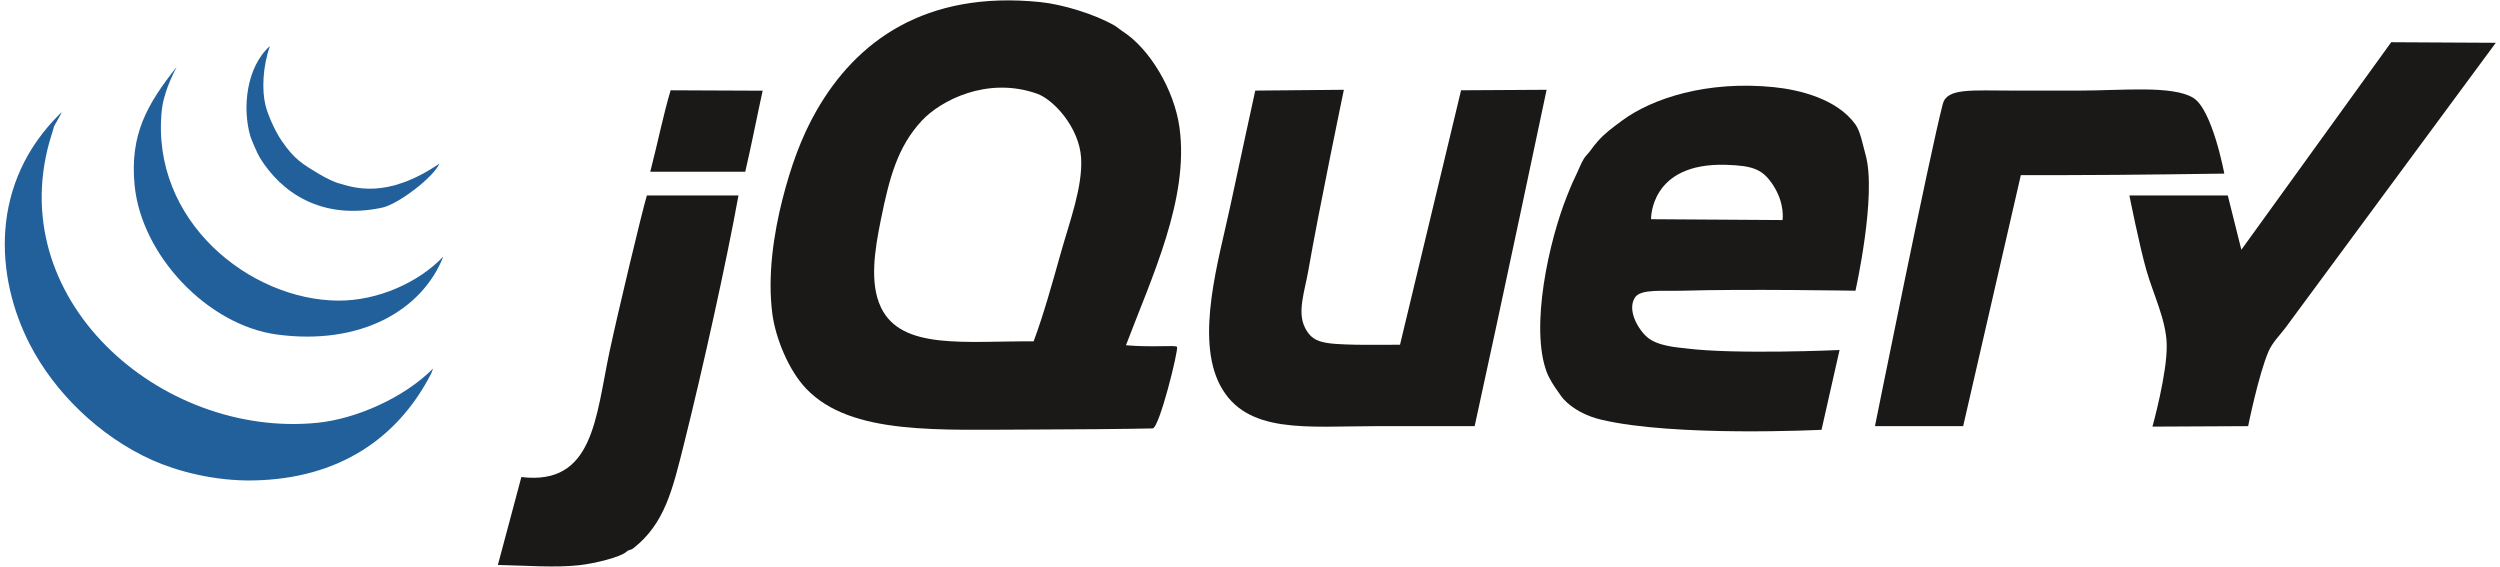
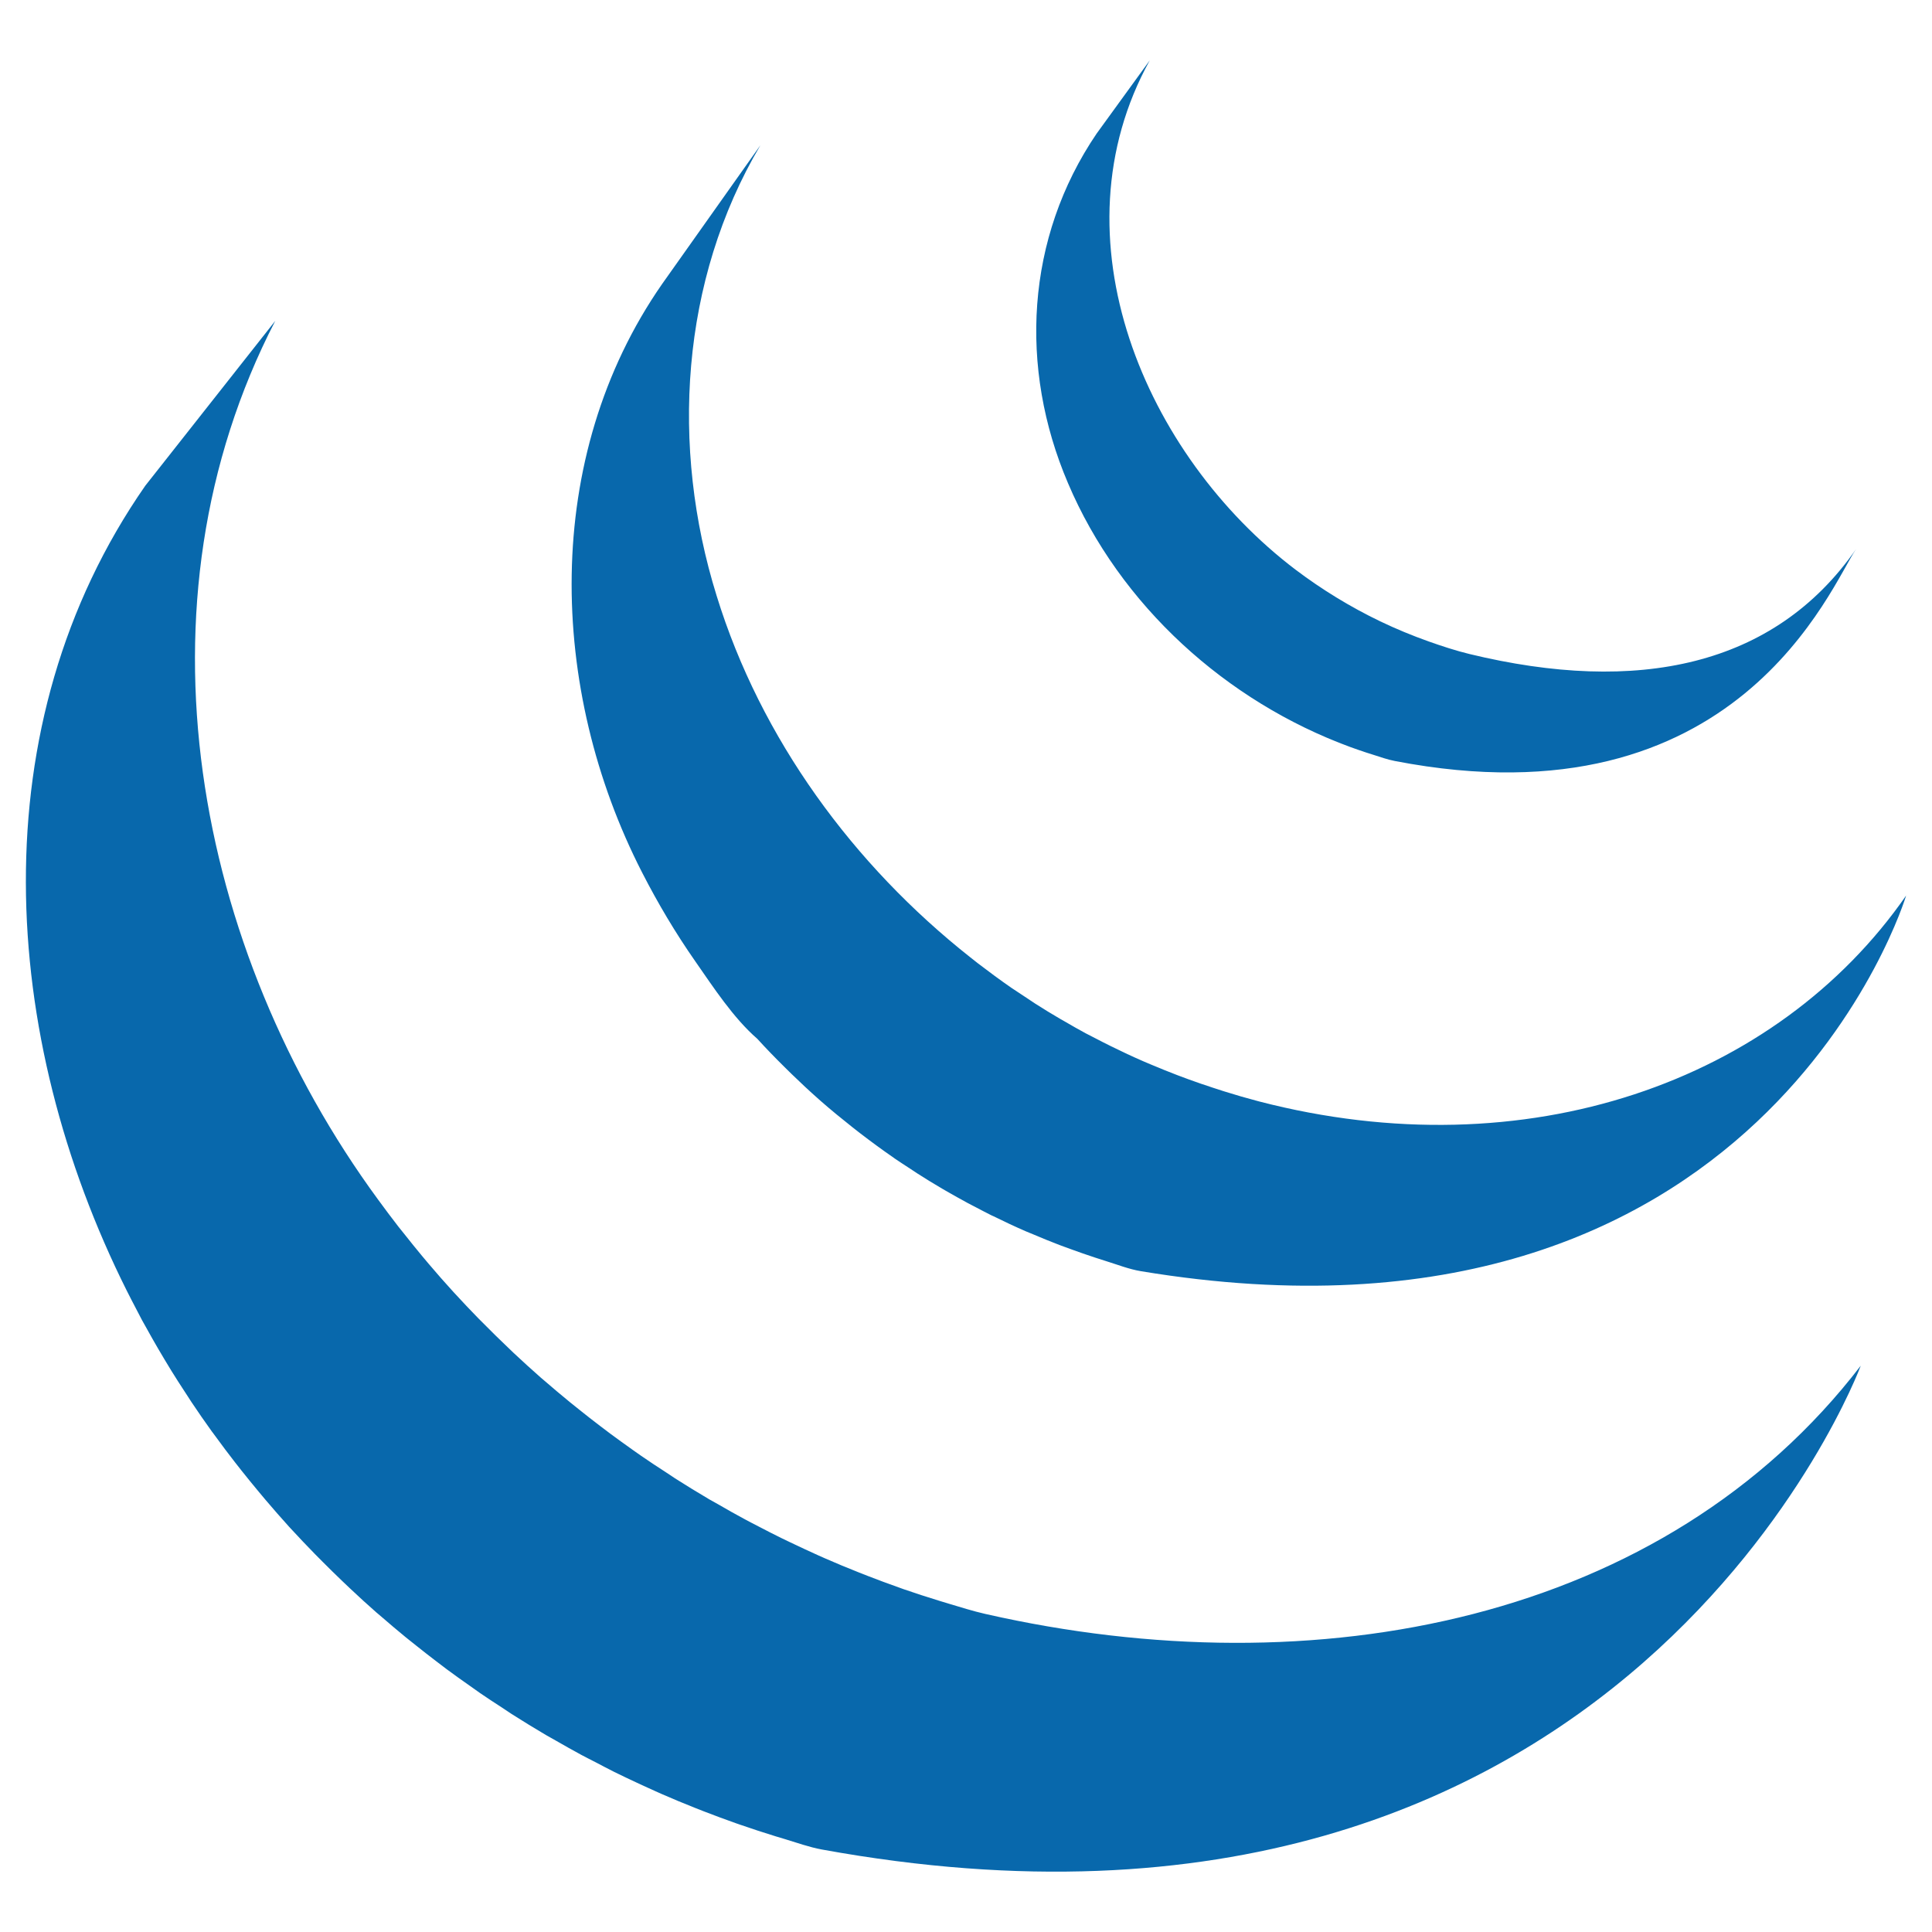
- <svg xmlns="http://www.w3.org/2000/svg" width="512px" height="116px" viewBox="0 0 512 116" version="1.1">
-   <defs />
-   <g stroke="none" stroke-width="1" fill="none" fill-rule="evenodd">
-     <g>
-       <path d="M489.718,8.646 L511.139,8.764 C511.139,8.764 471.314,62.728 468.062,67.126 C467.006,68.55 465.401,70.086 464.588,71.99 C462.531,76.776 460.419,87.275 460.419,87.275 L440.82,87.373 C440.82,87.373 443.87,76.429 443.744,70.6 C443.633,65.508 441.034,60.422 439.576,55.315 C438.102,50.146 436.101,40.029 436.101,40.029 L456.251,40.029 L459.03,51.146 L489.718,8.646" fill="#1A1918" />
-       <path d="M449.157,20.027 C453.11,22.41 455.536,35.556 455.536,35.556 C455.536,35.556 434.852,35.861 423.596,35.861 L413.869,35.861 L402.057,87.275 L383.993,87.275 C383.993,87.275 395.235,31.401 397.889,21.271 C398.75,17.992 403.781,18.554 412.278,18.554 L425.847,18.554 C434.609,18.554 444.85,17.435 449.157,20.027" fill="#1A1918" />
-       <path d="M365.06,45.067 C365.06,45.067 365.623,41.766 363.149,37.945 C361.037,34.687 359.086,33.929 353.527,33.756 C337.832,33.262 338.137,44.893 338.137,44.893 L365.06,45.067 L365.06,45.067 Z M382.082,31.748 C384.383,40.044 379.998,59.539 379.998,59.539 C379.998,59.539 357.104,59.157 344.564,59.539 C340.665,59.658 335.998,59.115 334.837,60.929 C333.204,63.471 335.434,67.384 337.324,69.037 C339.499,70.94 343.736,71.156 345.259,71.35 C355.437,72.643 376.74,71.684 376.74,71.684 L373.05,88.025 C373.05,88.025 342.946,89.533 327.889,85.94 C324.916,85.232 322.129,83.801 320.246,81.772 C319.732,81.217 319.287,80.46 318.8,79.806 C318.412,79.284 317.28,77.569 316.772,76.213 C313.333,67.049 317.175,49.492 320.941,40.085 C321.378,38.994 321.927,37.612 322.505,36.437 C323.227,34.972 323.838,33.318 324.415,32.442 C324.803,31.838 325.284,31.449 325.687,30.879 C326.152,30.205 326.693,29.552 327.194,28.969 C328.583,27.357 330.161,26.217 332.058,24.801 C338.331,20.103 349.684,16.456 363.323,17.852 C368.458,18.38 376.212,20.214 379.998,25.495 C381.012,26.906 381.513,29.705 382.082,31.748 L382.082,31.748 L382.082,31.748 Z" fill="#1A1918" />
-       <path d="M299.229,18.491 L316.745,18.387 C316.745,18.387 306.983,64.694 302.008,87.275 L281.859,87.275 C267.776,87.275 255.235,89.019 249.899,78.937 C244.723,69.148 249.663,53.05 251.983,42.113 C253.623,34.374 257.077,18.554 257.077,18.554 L275.225,18.387 C275.225,18.387 270.097,43.017 267.963,55.315 C267.199,59.72 265.623,63.868 267.269,67.126 C268.832,70.225 271.021,70.447 277.69,70.6 C279.803,70.649 286.723,70.6 286.723,70.6 L299.229,18.491" fill="#1A1918" />
-       <path d="M217.244,51.84 C219.078,45.324 221.753,38.258 221.413,32.386 C221.045,26.106 215.779,20.388 212.381,19.186 C202.147,15.573 192.566,20.624 188.758,24.744 C183.832,30.08 182.164,36.313 180.42,44.893 C179.122,51.264 178.058,57.989 180.42,62.957 C184.602,71.74 197.644,69.822 211.686,69.906 C213.77,64.32 215.493,58.045 217.244,51.84 L217.244,51.84 L217.244,51.84 Z M241.562,26.134 C243.563,40.682 235.886,56.74 230.598,70.704 C235.99,71.191 240.715,70.629 241.055,71.031 C241.409,71.552 237.441,87.699 236.058,87.74 C231.779,87.852 217.599,87.97 211.686,87.97 C192.391,87.97 174.341,89.227 165.136,79.633 C161.398,75.735 158.813,69.05 158.187,64.347 C157.145,56.496 158.451,47.852 160.272,40.725 C161.919,34.29 164.03,28.218 167.22,22.659 C175.328,8.507 189.432,-1.998 213.075,0.427 C217.661,0.899 224.247,2.907 228.361,5.29 C228.645,5.457 229.64,6.249 229.868,6.388 C235.427,9.925 240.492,18.366 241.562,26.134 L241.562,26.134 L241.562,26.134 Z" fill="#1A1918" />
-       <path d="M156.193,18.574 C155.026,23.889 153.859,29.914 152.629,35.166 L133.175,35.166 C134.682,29.344 135.836,23.556 137.344,18.491 C143.569,18.491 149.357,18.574 156.193,18.574" fill="#1A1918" />
-       <path d="M132.48,40.029 L151.239,40.029 C148.787,53.606 143.931,75.505 140.123,90.749 C137.74,100.288 136.149,107.25 129.701,112.287 C129.124,112.739 128.792,112.524 128.312,112.982 C127.123,114.115 121.627,115.429 118.585,115.761 C113.638,116.297 108.045,115.831 101.965,115.706 C103.556,109.891 105.356,102.908 106.774,97.697 C121.593,99.49 121.969,85.482 124.838,71.99 C126.498,64.194 131.529,43.156 132.48,40.029" fill="#1A1918" />
-       <g transform="translate(0, 8.827586)" fill="#21609B">
-         <path d="M88.708,66.637 L88.306,67.678 C81.455,81.018 69.317,89.203 52.003,89.564 C43.909,89.73 36.197,87.654 31.159,85.395 C20.287,80.511 11.142,71.451 6.148,61.773 C-1.016,47.898 -2.308,28.596 12.588,14.18 C12.818,14.18 10.781,17.306 11.011,17.306 L10.601,18.64 C-0.133,52.247 32.938,81.046 65.086,77.752 C72.812,76.961 82.664,72.73 88.708,66.637" />
-         <path d="M69.254,52.74 C77.342,52.796 85.79,49.016 90.793,43.708 C86.416,54.818 73.744,61.96 56.749,59.688 C42.52,57.784 28.964,43.465 27.568,29.117 C26.547,18.675 30.186,12.443 36.183,4.884 C34.099,8.837 33.32,11.887 33.126,13.832 C30.848,36.42 51.17,52.622 69.254,52.74" />
-         <path d="M89.981,24.685 C88.723,27.569 81.484,33.015 78.287,33.696 C65.628,36.392 57.521,30.389 53.274,23.559 C52.643,22.538 51.476,19.752 51.267,19.043 C49.62,13.443 50.377,4.974 55.29,0.589 C53.81,4.758 53.594,9.6 54.373,12.748 C54.845,14.652 56.283,17.974 57.722,20.064 C60.34,23.872 62.001,24.797 65.364,26.818 C66.879,27.728 68.504,28.458 69.206,28.659 C72.395,29.597 79.128,32.071 89.981,24.685" />
-       </g>
-     </g>
-   </g>
+ <svg xmlns="http://www.w3.org/2000/svg" viewBox="0 0 128 128">
+   <path fill="#0868AC" d="M65.283 106.928c-.828-.187-1.633-.446-2.441-.685l-.609-.185c-.79-.242-1.573-.497-2.352-.765l-.323-.117c-.698-.245-1.388-.504-2.074-.769l-.582-.229c-.752-.297-1.5-.607-2.238-.931l-.447-.198c-.635-.288-1.263-.578-1.889-.879l-.546-.262c-.491-.239-.977-.493-1.461-.743-.324-.171-.654-.332-.975-.51-.592-.317-1.173-.646-1.751-.982l-.591-.33c-.769-.452-1.529-.921-2.28-1.397l-.615-.41c-.546-.351-1.088-.709-1.623-1.079l-.523-.367c-.516-.365-1.026-.734-1.534-1.109l-.679-.514c-.464-.355-.927-.713-1.384-1.082l-.617-.495c-.581-.479-1.156-.959-1.724-1.453l-.188-.159c-.614-.539-1.217-1.092-1.812-1.647l-.51-.491c-.441-.42-.875-.843-1.302-1.277l-.51-.509c-.543-.556-1.076-1.119-1.599-1.69l-.078-.084c-.553-.604-1.092-1.221-1.621-1.844l-.424-.504c-.395-.475-.785-.956-1.167-1.442l-.427-.532c-.459-.596-.908-1.189-1.347-1.794-12.15-16.574-16.516-39.432-6.804-58.204l-8.611 10.921c-11.029 15.851-9.656 36.476-1.231 53.32.2.404.411.801.617 1.198l.395.759.245.437.439.786c.262.461.53.92.805 1.379l.458.756c.304.491.615.976.934 1.46l.398.614c.438.655.888 1.309 1.352 1.951l.039.05.228.308c.4.553.814 1.099 1.232 1.639l.463.59c.373.469.752.935 1.139 1.399l.435.52c.518.61 1.047 1.217 1.586 1.812l.032.033.062.068c.526.575 1.066 1.137 1.612 1.699l.517.521c.423.426.853.845 1.287 1.262l.526.5c.58.547 1.166 1.083 1.764 1.607l.028.022.307.262c.526.456 1.062.909 1.603 1.353l.664.529c.441.354.887.702 1.336 1.044l.714.543c.495.365.995.724 1.499 1.075l.546.387.15.107c.478.329.967.646 1.456.963l.63.42c.749.474 1.51.943 2.278 1.396l.63.355c.565.326 1.134.646 1.711.959.312.168.632.327.946.488.407.213.811.429 1.225.636l.283.137.501.242c.641.306 1.287.607 1.94.897l.41.184c.748.327 1.502.641 2.263.941l.551.217c.704.271 1.418.539 2.135.791l.268.093c.786.275 1.581.53 2.381.779l.575.172c.814.245 1.618.538 2.458.693 53.339 9.727 68.833-32.053 68.833-32.053-13.014 16.954-36.112 21.426-57.997 16.447zM46.069 63.697c1.195 1.713 2.52 3.751 4.105 5.127.575.633 1.176 1.251 1.79 1.858l.472.465c.596.578 1.202 1.146 1.828 1.698l.074.064.018.018c.693.608 1.408 1.191 2.135 1.767l.484.378c.729.559 1.472 1.107 2.233 1.631l.065.049c.336.232.679.448 1.02.672l.482.319c.544.349 1.096.689 1.656 1.015l.234.136c.483.278.973.552 1.463.818l.521.271c.339.177.678.358 1.024.53l.155.07c.702.346 1.411.68 2.136.995l.472.194c.578.246 1.163.486 1.75.71l.75.275c.533.198 1.068.378 1.608.559l.727.233c.767.238 1.525.539 2.324.672 41.183 6.823 50.69-24.886 50.69-24.886-8.57 12.343-25.168 18.233-42.879 13.635-.787-.207-1.562-.431-2.333-.674l-.7-.227c-.548-.177-1.092-.365-1.632-.562l-.736-.274c-.591-.228-1.176-.462-1.756-.708l-.473-.2c-.727-.316-1.443-.65-2.148-.999-.364-.177-.721-.364-1.078-.548l-.622-.32c-.458-.248-.914-.506-1.363-.77l-.326-.185c-.558-.325-1.106-.661-1.65-1.008l-.498-.332c-.358-.232-.717-.469-1.069-.707-.759-.524-1.497-1.072-2.226-1.628l-.501-.395c-7.752-6.12-13.897-14.486-16.819-23.971-3.062-9.836-2.401-20.878 2.903-29.84l-6.517 9.2c-7.977 11.478-7.543 26.844-1.321 38.983 1.043 2.038 2.216 4.013 3.528 5.892zM89.476 49.498c.339.125.678.237 1.022.354l.451.143c.484.152.966.329 1.467.424 22.739 4.394 28.908-11.669 30.549-14.034-5.403 7.779-14.482 9.646-25.623 6.942-.88-.213-1.848-.531-2.696-.832-1.088-.388-2.16-.83-3.201-1.329-1.979-.951-3.864-2.104-5.612-3.424-9.969-7.565-16.162-21.994-9.657-33.745l-3.52 4.851c-4.702 6.92-5.164 15.514-1.901 23.156 3.441 8.112 10.492 14.475 18.721 17.494z" />
</svg>
